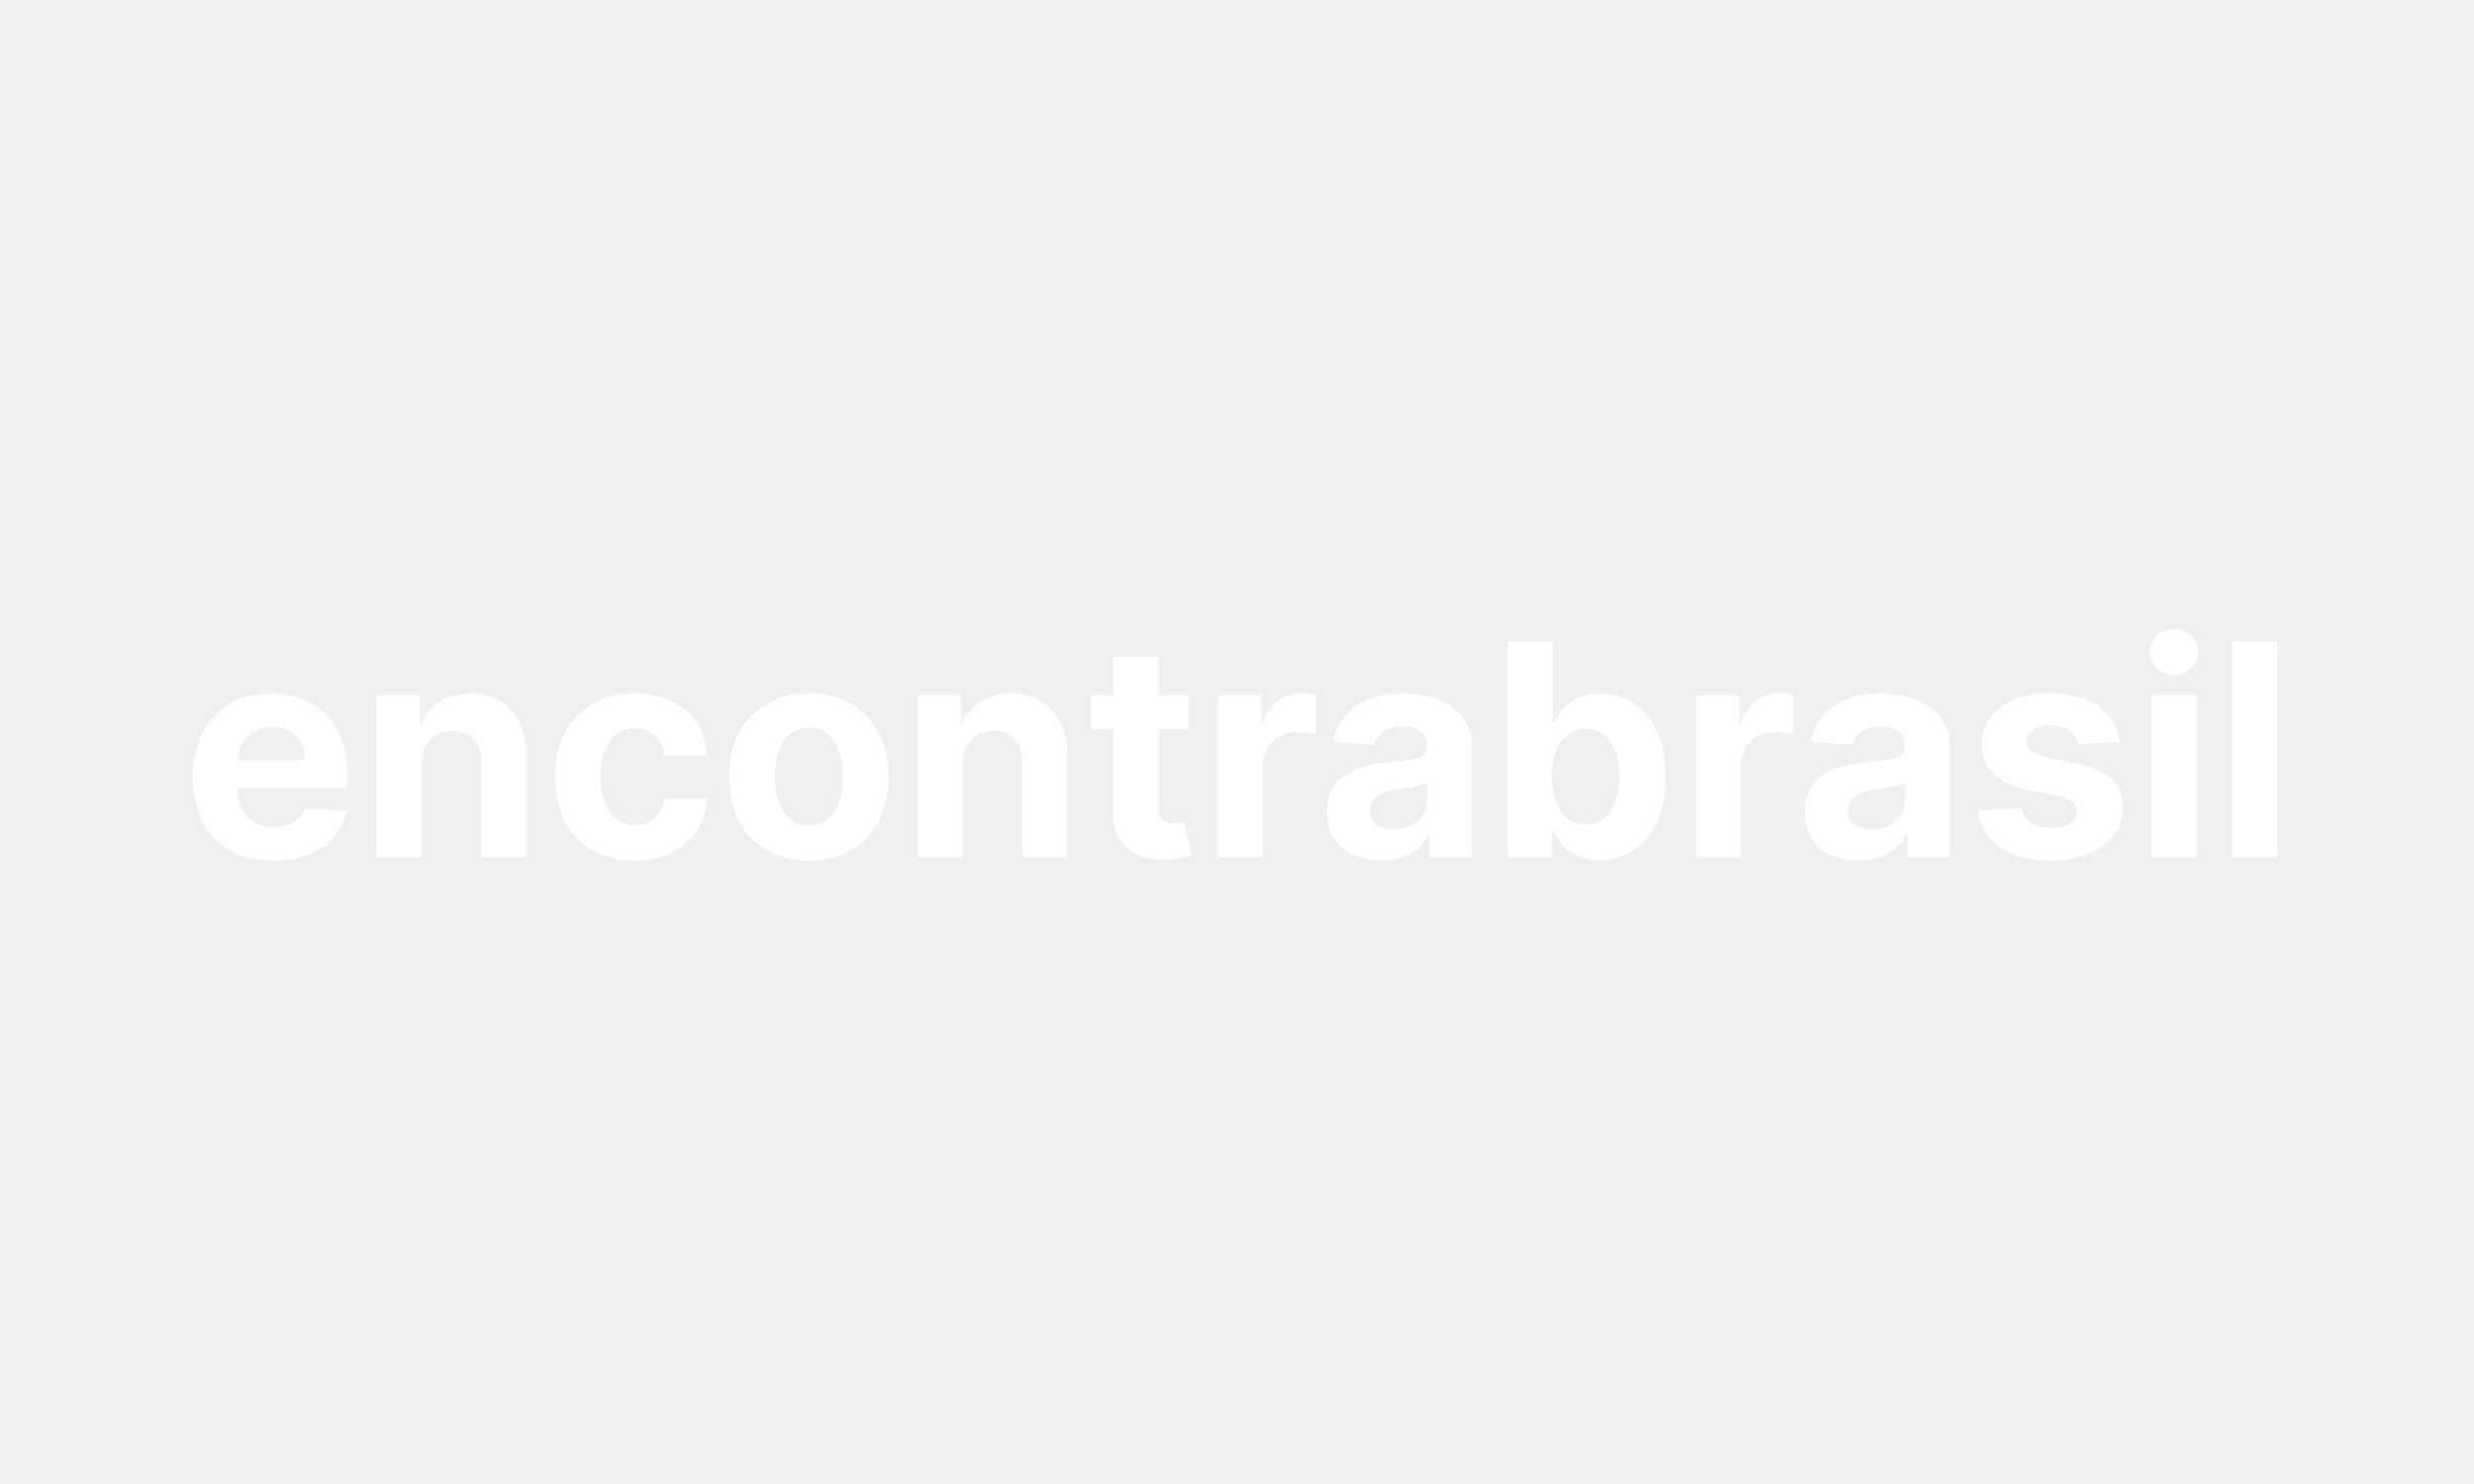
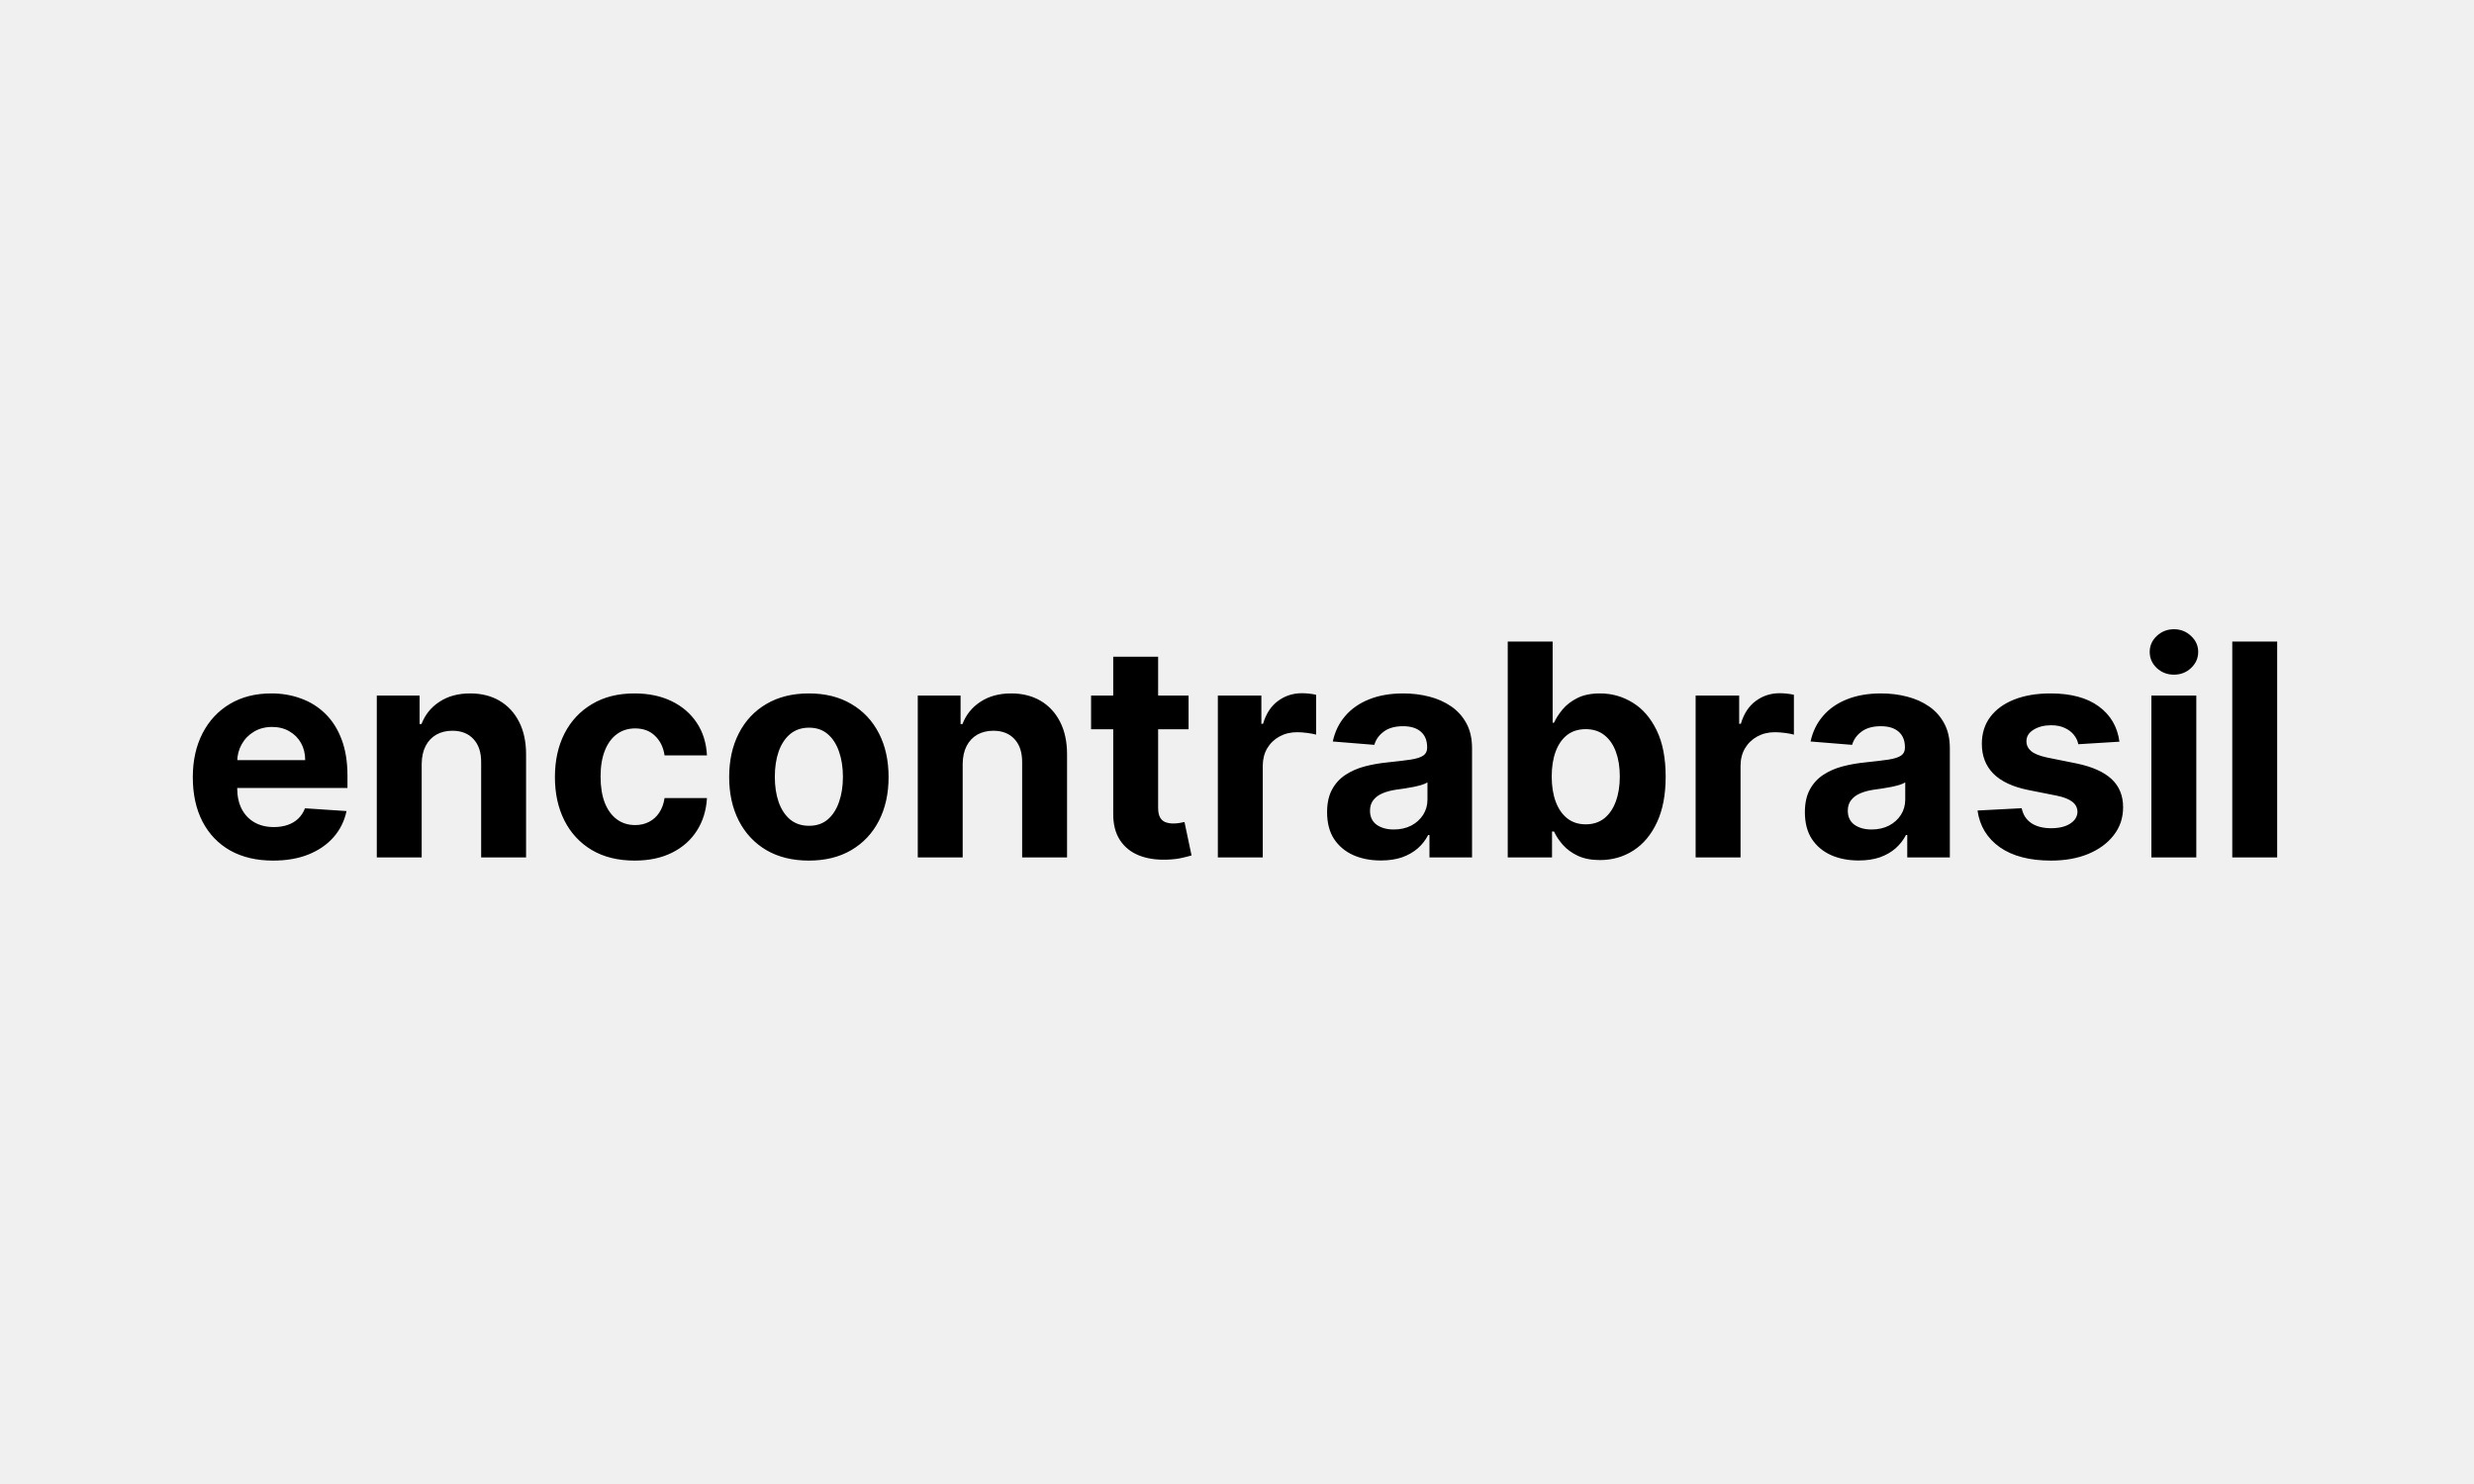
- <svg xmlns="http://www.w3.org/2000/svg" width="150" height="90" viewBox="0 0 150 90" fill="none">
-   <path d="M16.561 52.192C15.551 52.192 14.682 51.987 13.953 51.578C13.229 51.165 12.671 50.581 12.278 49.827C11.886 49.068 11.69 48.171 11.69 47.136C11.69 46.126 11.886 45.239 12.278 44.477C12.671 43.714 13.222 43.119 13.934 42.693C14.65 42.267 15.489 42.054 16.452 42.054C17.1 42.054 17.703 42.158 18.261 42.367C18.824 42.572 19.314 42.881 19.732 43.294C20.153 43.707 20.482 44.227 20.716 44.854C20.95 45.476 21.067 46.205 21.067 47.04V47.788H12.777V46.1H18.504C18.504 45.708 18.419 45.361 18.249 45.058C18.078 44.756 17.842 44.519 17.539 44.349C17.241 44.174 16.893 44.087 16.497 44.087C16.084 44.087 15.717 44.182 15.398 44.374C15.082 44.562 14.835 44.815 14.656 45.135C14.477 45.45 14.386 45.802 14.381 46.19V47.794C14.381 48.28 14.471 48.7 14.65 49.053C14.833 49.407 15.091 49.68 15.423 49.871C15.756 50.063 16.15 50.159 16.606 50.159C16.908 50.159 17.185 50.117 17.437 50.031C17.688 49.946 17.903 49.818 18.082 49.648C18.261 49.477 18.398 49.269 18.491 49.021L21.01 49.188C20.882 49.793 20.62 50.321 20.224 50.773C19.832 51.22 19.325 51.57 18.702 51.821C18.084 52.068 17.371 52.192 16.561 52.192ZM25.567 46.324V52H22.845V42.182H25.44V43.914H25.555C25.772 43.343 26.136 42.891 26.648 42.559C27.159 42.222 27.779 42.054 28.508 42.054C29.19 42.054 29.784 42.203 30.291 42.501C30.798 42.8 31.192 43.226 31.474 43.78C31.755 44.33 31.896 44.986 31.896 45.749V52H29.173V46.234C29.177 45.633 29.023 45.165 28.712 44.828C28.401 44.487 27.973 44.317 27.428 44.317C27.061 44.317 26.737 44.396 26.456 44.553C26.179 44.711 25.962 44.941 25.804 45.244C25.651 45.542 25.572 45.902 25.567 46.324ZM38.478 52.192C37.472 52.192 36.607 51.979 35.883 51.553C35.163 51.122 34.608 50.526 34.221 49.763C33.837 49 33.645 48.122 33.645 47.129C33.645 46.124 33.839 45.242 34.227 44.483C34.619 43.72 35.175 43.126 35.895 42.7C36.616 42.269 37.472 42.054 38.465 42.054C39.322 42.054 40.072 42.209 40.715 42.521C41.358 42.832 41.868 43.269 42.243 43.831C42.618 44.394 42.824 45.054 42.863 45.812H40.293C40.221 45.322 40.029 44.928 39.718 44.63C39.411 44.327 39.008 44.176 38.51 44.176C38.088 44.176 37.719 44.291 37.404 44.521C37.093 44.747 36.85 45.077 36.675 45.512C36.501 45.947 36.413 46.473 36.413 47.091C36.413 47.717 36.498 48.25 36.669 48.689C36.844 49.128 37.089 49.462 37.404 49.693C37.719 49.923 38.088 50.038 38.51 50.038C38.821 50.038 39.1 49.974 39.347 49.846C39.599 49.718 39.805 49.533 39.967 49.29C40.133 49.043 40.242 48.746 40.293 48.401H42.863C42.82 49.151 42.616 49.812 42.249 50.383C41.887 50.95 41.386 51.393 40.747 51.712C40.108 52.032 39.351 52.192 38.478 52.192ZM49.042 52.192C48.049 52.192 47.191 51.981 46.466 51.559C45.746 51.133 45.19 50.541 44.798 49.782C44.406 49.019 44.21 48.135 44.21 47.129C44.21 46.115 44.406 45.229 44.798 44.47C45.19 43.707 45.746 43.115 46.466 42.693C47.191 42.267 48.049 42.054 49.042 42.054C50.035 42.054 50.892 42.267 51.612 42.693C52.336 43.115 52.895 43.707 53.287 44.47C53.679 45.229 53.875 46.115 53.875 47.129C53.875 48.135 53.679 49.019 53.287 49.782C52.895 50.541 52.336 51.133 51.612 51.559C50.892 51.981 50.035 52.192 49.042 52.192ZM49.055 50.082C49.507 50.082 49.884 49.955 50.186 49.699C50.489 49.439 50.717 49.085 50.87 48.638C51.028 48.19 51.107 47.681 51.107 47.11C51.107 46.539 51.028 46.03 50.87 45.582C50.717 45.135 50.489 44.781 50.186 44.521C49.884 44.261 49.507 44.131 49.055 44.131C48.599 44.131 48.216 44.261 47.904 44.521C47.598 44.781 47.365 45.135 47.208 45.582C47.054 46.03 46.978 46.539 46.978 47.11C46.978 47.681 47.054 48.19 47.208 48.638C47.365 49.085 47.598 49.439 47.904 49.699C48.216 49.955 48.599 50.082 49.055 50.082ZM58.368 46.324V52H55.645V42.182H58.24V43.914H58.355C58.573 43.343 58.937 42.891 59.449 42.559C59.96 42.222 60.58 42.054 61.309 42.054C61.99 42.054 62.585 42.203 63.092 42.501C63.599 42.8 63.993 43.226 64.275 43.78C64.556 44.33 64.696 44.986 64.696 45.749V52H61.973V46.234C61.978 45.633 61.824 45.165 61.513 44.828C61.202 44.487 60.774 44.317 60.228 44.317C59.862 44.317 59.538 44.396 59.257 44.553C58.98 44.711 58.762 44.941 58.605 45.244C58.451 45.542 58.373 45.902 58.368 46.324ZM72.065 42.182V44.227H66.152V42.182H72.065ZM67.495 39.83H70.218V48.983C70.218 49.234 70.256 49.43 70.333 49.571C70.409 49.707 70.516 49.803 70.652 49.859C70.793 49.914 70.955 49.942 71.138 49.942C71.266 49.942 71.394 49.931 71.522 49.91C71.649 49.884 71.747 49.865 71.816 49.852L72.244 51.879C72.107 51.921 71.916 51.97 71.668 52.026C71.421 52.085 71.121 52.121 70.767 52.134C70.111 52.16 69.536 52.072 69.041 51.872C68.551 51.672 68.17 51.361 67.897 50.939C67.624 50.517 67.49 49.984 67.495 49.341V39.83ZM73.839 52V42.182H76.478V43.895H76.581C76.76 43.285 77.06 42.825 77.482 42.514C77.904 42.199 78.39 42.041 78.939 42.041C79.076 42.041 79.223 42.05 79.38 42.067C79.538 42.084 79.677 42.107 79.796 42.137V44.553C79.668 44.515 79.491 44.481 79.265 44.451C79.04 44.421 78.833 44.406 78.645 44.406C78.245 44.406 77.887 44.494 77.572 44.668C77.26 44.839 77.013 45.077 76.83 45.384C76.651 45.691 76.562 46.045 76.562 46.445V52H73.839ZM83.722 52.185C83.096 52.185 82.538 52.077 82.048 51.859C81.558 51.638 81.17 51.312 80.884 50.881C80.603 50.447 80.462 49.906 80.462 49.258C80.462 48.712 80.562 48.254 80.763 47.883C80.963 47.513 81.236 47.215 81.581 46.989C81.926 46.763 82.318 46.592 82.757 46.477C83.2 46.362 83.665 46.281 84.151 46.234C84.722 46.175 85.182 46.119 85.531 46.068C85.881 46.013 86.134 45.932 86.292 45.825C86.45 45.719 86.528 45.561 86.528 45.352V45.314C86.528 44.909 86.401 44.596 86.145 44.374C85.894 44.153 85.535 44.042 85.071 44.042C84.581 44.042 84.191 44.151 83.901 44.368C83.612 44.581 83.42 44.849 83.326 45.173L80.808 44.969C80.935 44.372 81.187 43.856 81.562 43.422C81.937 42.983 82.421 42.646 83.013 42.412C83.609 42.173 84.3 42.054 85.084 42.054C85.629 42.054 86.151 42.118 86.65 42.246C87.153 42.374 87.598 42.572 87.986 42.84C88.378 43.109 88.687 43.454 88.913 43.876C89.138 44.293 89.251 44.794 89.251 45.378V52H86.669V50.639H86.592C86.435 50.945 86.224 51.216 85.96 51.45C85.695 51.68 85.378 51.861 85.007 51.994C84.636 52.121 84.208 52.185 83.722 52.185ZM84.502 50.306C84.903 50.306 85.256 50.227 85.563 50.07C85.87 49.908 86.111 49.69 86.285 49.418C86.46 49.145 86.548 48.836 86.548 48.491V47.449C86.462 47.504 86.345 47.555 86.196 47.602C86.051 47.645 85.887 47.685 85.704 47.724C85.521 47.758 85.337 47.79 85.154 47.82C84.971 47.845 84.805 47.869 84.656 47.89C84.336 47.937 84.057 48.011 83.818 48.114C83.579 48.216 83.394 48.354 83.262 48.529C83.13 48.7 83.064 48.913 83.064 49.168C83.064 49.539 83.198 49.822 83.467 50.019C83.739 50.21 84.085 50.306 84.502 50.306ZM91.415 52V38.909H94.138V43.831H94.221C94.341 43.567 94.513 43.298 94.739 43.026C94.969 42.749 95.267 42.519 95.634 42.335C96.005 42.148 96.465 42.054 97.015 42.054C97.731 42.054 98.391 42.242 98.996 42.617C99.601 42.987 100.085 43.548 100.447 44.298C100.809 45.043 100.99 45.979 100.99 47.104C100.99 48.199 100.814 49.124 100.46 49.878C100.11 50.628 99.633 51.197 99.028 51.584C98.427 51.968 97.754 52.16 97.008 52.16C96.48 52.16 96.03 52.072 95.659 51.898C95.293 51.723 94.993 51.504 94.758 51.239C94.524 50.971 94.345 50.7 94.221 50.428H94.1V52H91.415ZM94.081 47.091C94.081 47.675 94.162 48.184 94.323 48.619C94.485 49.053 94.72 49.392 95.027 49.635C95.334 49.874 95.706 49.993 96.145 49.993C96.588 49.993 96.963 49.871 97.27 49.629C97.577 49.381 97.809 49.041 97.967 48.606C98.129 48.167 98.21 47.662 98.21 47.091C98.21 46.524 98.131 46.026 97.973 45.595C97.816 45.165 97.584 44.828 97.277 44.585C96.97 44.342 96.593 44.221 96.145 44.221C95.702 44.221 95.327 44.338 95.02 44.572C94.718 44.807 94.485 45.139 94.323 45.57C94.162 46 94.081 46.507 94.081 47.091ZM102.807 52V42.182H105.447V43.895H105.55C105.729 43.285 106.029 42.825 106.451 42.514C106.873 42.199 107.358 42.041 107.908 42.041C108.045 42.041 108.192 42.05 108.349 42.067C108.507 42.084 108.645 42.107 108.765 42.137V44.553C108.637 44.515 108.46 44.481 108.234 44.451C108.008 44.421 107.802 44.406 107.614 44.406C107.214 44.406 106.856 44.494 106.54 44.668C106.229 44.839 105.982 45.077 105.799 45.384C105.62 45.691 105.53 46.045 105.53 46.445V52H102.807ZM112.691 52.185C112.065 52.185 111.506 52.077 111.016 51.859C110.526 51.638 110.138 51.312 109.853 50.881C109.572 50.447 109.431 49.906 109.431 49.258C109.431 48.712 109.531 48.254 109.732 47.883C109.932 47.513 110.205 47.215 110.55 46.989C110.895 46.763 111.287 46.592 111.726 46.477C112.169 46.362 112.634 46.281 113.119 46.234C113.69 46.175 114.151 46.119 114.5 46.068C114.849 46.013 115.103 45.932 115.261 45.825C115.418 45.719 115.497 45.561 115.497 45.352V45.314C115.497 44.909 115.369 44.596 115.114 44.374C114.862 44.153 114.504 44.042 114.04 44.042C113.55 44.042 113.16 44.151 112.87 44.368C112.58 44.581 112.388 44.849 112.295 45.173L109.776 44.969C109.904 44.372 110.156 43.856 110.531 43.422C110.906 42.983 111.389 42.646 111.982 42.412C112.578 42.173 113.268 42.054 114.053 42.054C114.598 42.054 115.12 42.118 115.619 42.246C116.121 42.374 116.567 42.572 116.955 42.84C117.347 43.109 117.656 43.454 117.881 43.876C118.107 44.293 118.22 44.794 118.22 45.378V52H115.638V50.639H115.561C115.403 50.945 115.192 51.216 114.928 51.45C114.664 51.68 114.347 51.861 113.976 51.994C113.605 52.121 113.177 52.185 112.691 52.185ZM113.471 50.306C113.871 50.306 114.225 50.227 114.532 50.07C114.839 49.908 115.08 49.69 115.254 49.418C115.429 49.145 115.516 48.836 115.516 48.491V47.449C115.431 47.504 115.314 47.555 115.165 47.602C115.02 47.645 114.856 47.685 114.673 47.724C114.489 47.758 114.306 47.79 114.123 47.82C113.94 47.845 113.773 47.869 113.624 47.89C113.305 47.937 113.026 48.011 112.787 48.114C112.548 48.216 112.363 48.354 112.231 48.529C112.099 48.7 112.033 48.913 112.033 49.168C112.033 49.539 112.167 49.822 112.435 50.019C112.708 50.21 113.053 50.306 113.471 50.306ZM128.502 44.981L126.009 45.135C125.966 44.922 125.875 44.73 125.734 44.56C125.593 44.385 125.408 44.246 125.178 44.144C124.952 44.038 124.681 43.984 124.366 43.984C123.944 43.984 123.588 44.074 123.299 44.253C123.009 44.428 122.864 44.662 122.864 44.956C122.864 45.19 122.958 45.389 123.145 45.55C123.333 45.712 123.654 45.842 124.11 45.94L125.887 46.298C126.842 46.494 127.554 46.81 128.022 47.244C128.491 47.679 128.725 48.25 128.725 48.957C128.725 49.601 128.536 50.166 128.157 50.651C127.782 51.137 127.266 51.516 126.61 51.789C125.958 52.057 125.206 52.192 124.353 52.192C123.054 52.192 122.018 51.921 121.247 51.38C120.48 50.834 120.03 50.093 119.898 49.156L122.576 49.015C122.657 49.411 122.853 49.714 123.164 49.923C123.475 50.127 123.874 50.229 124.36 50.229C124.837 50.229 125.221 50.138 125.51 49.955C125.804 49.767 125.953 49.526 125.958 49.232C125.953 48.985 125.849 48.783 125.645 48.625C125.44 48.463 125.125 48.34 124.699 48.254L122.998 47.916C122.039 47.724 121.326 47.391 120.857 46.918C120.392 46.445 120.16 45.842 120.16 45.109C120.16 44.479 120.331 43.935 120.672 43.479C121.017 43.023 121.5 42.672 122.123 42.425C122.749 42.178 123.482 42.054 124.321 42.054C125.561 42.054 126.537 42.316 127.249 42.84C127.965 43.364 128.382 44.078 128.502 44.981ZM130.44 52V42.182H133.163V52H130.44ZM131.808 40.916C131.403 40.916 131.056 40.782 130.766 40.514C130.481 40.241 130.338 39.915 130.338 39.535C130.338 39.16 130.481 38.839 130.766 38.57C131.056 38.298 131.403 38.161 131.808 38.161C132.213 38.161 132.558 38.298 132.844 38.57C133.133 38.839 133.278 39.16 133.278 39.535C133.278 39.915 133.133 40.241 132.844 40.514C132.558 40.782 132.213 40.916 131.808 40.916ZM138.067 38.909V52H135.344V38.909H138.067Z" fill="white" />
+ <svg xmlns="http://www.w3.org/2000/svg" width="150" height="90" viewBox="0 0 150 90">
+   <path d="M16.561 52.192C15.551 52.192 14.682 51.987 13.953 51.578C13.229 51.165 12.671 50.581 12.278 49.827C11.886 49.068 11.69 48.171 11.69 47.136C11.69 46.126 11.886 45.239 12.278 44.477C12.671 43.714 13.222 43.119 13.934 42.693C14.65 42.267 15.489 42.054 16.452 42.054C17.1 42.054 17.703 42.158 18.261 42.367C18.824 42.572 19.314 42.881 19.732 43.294C20.153 43.707 20.482 44.227 20.716 44.854C20.95 45.476 21.067 46.205 21.067 47.04V47.788H12.777V46.1H18.504C18.504 45.708 18.419 45.361 18.249 45.058C18.078 44.756 17.842 44.519 17.539 44.349C17.241 44.174 16.893 44.087 16.497 44.087C16.084 44.087 15.717 44.182 15.398 44.374C15.082 44.562 14.835 44.815 14.656 45.135C14.477 45.45 14.386 45.802 14.381 46.19V47.794C14.381 48.28 14.471 48.7 14.65 49.053C14.833 49.407 15.091 49.68 15.423 49.871C15.756 50.063 16.15 50.159 16.606 50.159C16.908 50.159 17.185 50.117 17.437 50.031C17.688 49.946 17.903 49.818 18.082 49.648C18.261 49.477 18.398 49.269 18.491 49.021L21.01 49.188C20.882 49.793 20.62 50.321 20.224 50.773C19.832 51.22 19.325 51.57 18.702 51.821C18.084 52.068 17.371 52.192 16.561 52.192ZM25.567 46.324V52H22.845V42.182H25.44V43.914H25.555C25.772 43.343 26.136 42.891 26.648 42.559C27.159 42.222 27.779 42.054 28.508 42.054C29.19 42.054 29.784 42.203 30.291 42.501C30.798 42.8 31.192 43.226 31.474 43.78C31.755 44.33 31.896 44.986 31.896 45.749V52H29.173V46.234C29.177 45.633 29.023 45.165 28.712 44.828C28.401 44.487 27.973 44.317 27.428 44.317C27.061 44.317 26.737 44.396 26.456 44.553C26.179 44.711 25.962 44.941 25.804 45.244C25.651 45.542 25.572 45.902 25.567 46.324ZM38.478 52.192C37.472 52.192 36.607 51.979 35.883 51.553C35.163 51.122 34.608 50.526 34.221 49.763C33.837 49 33.645 48.122 33.645 47.129C33.645 46.124 33.839 45.242 34.227 44.483C34.619 43.72 35.175 43.126 35.895 42.7C36.616 42.269 37.472 42.054 38.465 42.054C39.322 42.054 40.072 42.209 40.715 42.521C41.358 42.832 41.868 43.269 42.243 43.831C42.618 44.394 42.824 45.054 42.863 45.812H40.293C40.221 45.322 40.029 44.928 39.718 44.63C39.411 44.327 39.008 44.176 38.51 44.176C38.088 44.176 37.719 44.291 37.404 44.521C37.093 44.747 36.85 45.077 36.675 45.512C36.501 45.947 36.413 46.473 36.413 47.091C36.413 47.717 36.498 48.25 36.669 48.689C36.844 49.128 37.089 49.462 37.404 49.693C37.719 49.923 38.088 50.038 38.51 50.038C38.821 50.038 39.1 49.974 39.347 49.846C39.599 49.718 39.805 49.533 39.967 49.29C40.133 49.043 40.242 48.746 40.293 48.401H42.863C42.82 49.151 42.616 49.812 42.249 50.383C41.887 50.95 41.386 51.393 40.747 51.712C40.108 52.032 39.351 52.192 38.478 52.192ZM49.042 52.192C48.049 52.192 47.191 51.981 46.466 51.559C45.746 51.133 45.19 50.541 44.798 49.782C44.406 49.019 44.21 48.135 44.21 47.129C44.21 46.115 44.406 45.229 44.798 44.47C45.19 43.707 45.746 43.115 46.466 42.693C47.191 42.267 48.049 42.054 49.042 42.054C50.035 42.054 50.892 42.267 51.612 42.693C52.336 43.115 52.895 43.707 53.287 44.47C53.679 45.229 53.875 46.115 53.875 47.129C53.875 48.135 53.679 49.019 53.287 49.782C52.895 50.541 52.336 51.133 51.612 51.559C50.892 51.981 50.035 52.192 49.042 52.192ZM49.055 50.082C49.507 50.082 49.884 49.955 50.186 49.699C50.489 49.439 50.717 49.085 50.87 48.638C51.028 48.19 51.107 47.681 51.107 47.11C51.107 46.539 51.028 46.03 50.87 45.582C50.717 45.135 50.489 44.781 50.186 44.521C49.884 44.261 49.507 44.131 49.055 44.131C48.599 44.131 48.216 44.261 47.904 44.521C47.598 44.781 47.365 45.135 47.208 45.582C47.054 46.03 46.978 46.539 46.978 47.11C46.978 47.681 47.054 48.19 47.208 48.638C47.365 49.085 47.598 49.439 47.904 49.699C48.216 49.955 48.599 50.082 49.055 50.082ZM58.368 46.324V52H55.645V42.182H58.24V43.914H58.355C58.573 43.343 58.937 42.891 59.449 42.559C59.96 42.222 60.58 42.054 61.309 42.054C61.99 42.054 62.585 42.203 63.092 42.501C63.599 42.8 63.993 43.226 64.275 43.78C64.556 44.33 64.696 44.986 64.696 45.749V52H61.973V46.234C61.978 45.633 61.824 45.165 61.513 44.828C61.202 44.487 60.774 44.317 60.228 44.317C59.862 44.317 59.538 44.396 59.257 44.553C58.98 44.711 58.762 44.941 58.605 45.244C58.451 45.542 58.373 45.902 58.368 46.324ZM72.065 42.182V44.227H66.152V42.182H72.065ZM67.495 39.83H70.218V48.983C70.218 49.234 70.256 49.43 70.333 49.571C70.409 49.707 70.516 49.803 70.652 49.859C70.793 49.914 70.955 49.942 71.138 49.942C71.266 49.942 71.394 49.931 71.522 49.91C71.649 49.884 71.747 49.865 71.816 49.852L72.244 51.879C72.107 51.921 71.916 51.97 71.668 52.026C71.421 52.085 71.121 52.121 70.767 52.134C70.111 52.16 69.536 52.072 69.041 51.872C68.551 51.672 68.17 51.361 67.897 50.939C67.624 50.517 67.49 49.984 67.495 49.341V39.83ZM73.839 52V42.182H76.478V43.895H76.581C76.76 43.285 77.06 42.825 77.482 42.514C77.904 42.199 78.39 42.041 78.939 42.041C79.076 42.041 79.223 42.05 79.38 42.067C79.538 42.084 79.677 42.107 79.796 42.137V44.553C79.668 44.515 79.491 44.481 79.265 44.451C79.04 44.421 78.833 44.406 78.645 44.406C78.245 44.406 77.887 44.494 77.572 44.668C77.26 44.839 77.013 45.077 76.83 45.384C76.651 45.691 76.562 46.045 76.562 46.445V52H73.839ZM83.722 52.185C83.096 52.185 82.538 52.077 82.048 51.859C81.558 51.638 81.17 51.312 80.884 50.881C80.603 50.447 80.462 49.906 80.462 49.258C80.462 48.712 80.562 48.254 80.763 47.883C80.963 47.513 81.236 47.215 81.581 46.989C81.926 46.763 82.318 46.592 82.757 46.477C83.2 46.362 83.665 46.281 84.151 46.234C84.722 46.175 85.182 46.119 85.531 46.068C85.881 46.013 86.134 45.932 86.292 45.825C86.45 45.719 86.528 45.561 86.528 45.352V45.314C86.528 44.909 86.401 44.596 86.145 44.374C85.894 44.153 85.535 44.042 85.071 44.042C84.581 44.042 84.191 44.151 83.901 44.368C83.612 44.581 83.42 44.849 83.326 45.173L80.808 44.969C80.935 44.372 81.187 43.856 81.562 43.422C81.937 42.983 82.421 42.646 83.013 42.412C83.609 42.173 84.3 42.054 85.084 42.054C85.629 42.054 86.151 42.118 86.65 42.246C87.153 42.374 87.598 42.572 87.986 42.84C88.378 43.109 88.687 43.454 88.913 43.876C89.138 44.293 89.251 44.794 89.251 45.378V52H86.669V50.639H86.592C86.435 50.945 86.224 51.216 85.96 51.45C85.695 51.68 85.378 51.861 85.007 51.994C84.636 52.121 84.208 52.185 83.722 52.185ZM84.502 50.306C84.903 50.306 85.256 50.227 85.563 50.07C85.87 49.908 86.111 49.69 86.285 49.418C86.46 49.145 86.548 48.836 86.548 48.491V47.449C86.462 47.504 86.345 47.555 86.196 47.602C86.051 47.645 85.887 47.685 85.704 47.724C85.521 47.758 85.337 47.79 85.154 47.82C84.971 47.845 84.805 47.869 84.656 47.89C84.336 47.937 84.057 48.011 83.818 48.114C83.579 48.216 83.394 48.354 83.262 48.529C83.13 48.7 83.064 48.913 83.064 49.168C83.064 49.539 83.198 49.822 83.467 50.019C83.739 50.21 84.085 50.306 84.502 50.306ZM91.415 52V38.909H94.138V43.831H94.221C94.341 43.567 94.513 43.298 94.739 43.026C94.969 42.749 95.267 42.519 95.634 42.335C96.005 42.148 96.465 42.054 97.015 42.054C97.731 42.054 98.391 42.242 98.996 42.617C99.601 42.987 100.085 43.548 100.447 44.298C100.809 45.043 100.99 45.979 100.99 47.104C100.99 48.199 100.814 49.124 100.46 49.878C100.11 50.628 99.633 51.197 99.028 51.584C98.427 51.968 97.754 52.16 97.008 52.16C96.48 52.16 96.03 52.072 95.659 51.898C95.293 51.723 94.993 51.504 94.758 51.239C94.524 50.971 94.345 50.7 94.221 50.428H94.1V52H91.415ZM94.081 47.091C94.081 47.675 94.162 48.184 94.323 48.619C94.485 49.053 94.72 49.392 95.027 49.635C95.334 49.874 95.706 49.993 96.145 49.993C96.588 49.993 96.963 49.871 97.27 49.629C97.577 49.381 97.809 49.041 97.967 48.606C98.129 48.167 98.21 47.662 98.21 47.091C98.21 46.524 98.131 46.026 97.973 45.595C97.816 45.165 97.584 44.828 97.277 44.585C96.97 44.342 96.593 44.221 96.145 44.221C95.702 44.221 95.327 44.338 95.02 44.572C94.718 44.807 94.485 45.139 94.323 45.57C94.162 46 94.081 46.507 94.081 47.091ZM102.807 52V42.182H105.447V43.895H105.55C105.729 43.285 106.029 42.825 106.451 42.514C106.873 42.199 107.358 42.041 107.908 42.041C108.045 42.041 108.192 42.05 108.349 42.067C108.507 42.084 108.645 42.107 108.765 42.137V44.553C108.637 44.515 108.46 44.481 108.234 44.451C108.008 44.421 107.802 44.406 107.614 44.406C107.214 44.406 106.856 44.494 106.54 44.668C106.229 44.839 105.982 45.077 105.799 45.384C105.62 45.691 105.53 46.045 105.53 46.445V52H102.807ZM112.691 52.185C112.065 52.185 111.506 52.077 111.016 51.859C110.526 51.638 110.138 51.312 109.853 50.881C109.572 50.447 109.431 49.906 109.431 49.258C109.431 48.712 109.531 48.254 109.732 47.883C109.932 47.513 110.205 47.215 110.55 46.989C110.895 46.763 111.287 46.592 111.726 46.477C112.169 46.362 112.634 46.281 113.119 46.234C113.69 46.175 114.151 46.119 114.5 46.068C114.849 46.013 115.103 45.932 115.261 45.825C115.418 45.719 115.497 45.561 115.497 45.352V45.314C115.497 44.909 115.369 44.596 115.114 44.374C114.862 44.153 114.504 44.042 114.04 44.042C113.55 44.042 113.16 44.151 112.87 44.368C112.58 44.581 112.388 44.849 112.295 45.173L109.776 44.969C109.904 44.372 110.156 43.856 110.531 43.422C110.906 42.983 111.389 42.646 111.982 42.412C112.578 42.173 113.268 42.054 114.053 42.054C114.598 42.054 115.12 42.118 115.619 42.246C116.121 42.374 116.567 42.572 116.955 42.84C117.347 43.109 117.656 43.454 117.881 43.876C118.107 44.293 118.22 44.794 118.22 45.378V52H115.638V50.639H115.561C115.403 50.945 115.192 51.216 114.928 51.45C114.664 51.68 114.347 51.861 113.976 51.994C113.605 52.121 113.177 52.185 112.691 52.185ZM113.471 50.306C113.871 50.306 114.225 50.227 114.532 50.07C114.839 49.908 115.08 49.69 115.254 49.418C115.429 49.145 115.516 48.836 115.516 48.491V47.449C115.431 47.504 115.314 47.555 115.165 47.602C115.02 47.645 114.856 47.685 114.673 47.724C114.489 47.758 114.306 47.79 114.123 47.82C113.94 47.845 113.773 47.869 113.624 47.89C113.305 47.937 113.026 48.011 112.787 48.114C112.548 48.216 112.363 48.354 112.231 48.529C112.099 48.7 112.033 48.913 112.033 49.168C112.033 49.539 112.167 49.822 112.435 50.019C112.708 50.21 113.053 50.306 113.471 50.306ZM128.502 44.981L126.009 45.135C125.966 44.922 125.875 44.73 125.734 44.56C125.593 44.385 125.408 44.246 125.178 44.144C124.952 44.038 124.681 43.984 124.366 43.984C123.944 43.984 123.588 44.074 123.299 44.253C123.009 44.428 122.864 44.662 122.864 44.956C122.864 45.19 122.958 45.389 123.145 45.55C123.333 45.712 123.654 45.842 124.11 45.94L125.887 46.298C126.842 46.494 127.554 46.81 128.022 47.244C128.491 47.679 128.725 48.25 128.725 48.957C128.725 49.601 128.536 50.166 128.157 50.651C127.782 51.137 127.266 51.516 126.61 51.789C125.958 52.057 125.206 52.192 124.353 52.192C123.054 52.192 122.018 51.921 121.247 51.38C120.48 50.834 120.03 50.093 119.898 49.156L122.576 49.015C122.657 49.411 122.853 49.714 123.164 49.923C123.475 50.127 123.874 50.229 124.36 50.229C124.837 50.229 125.221 50.138 125.51 49.955C125.804 49.767 125.953 49.526 125.958 49.232C125.953 48.985 125.849 48.783 125.645 48.625C125.44 48.463 125.125 48.34 124.699 48.254L122.998 47.916C122.039 47.724 121.326 47.391 120.857 46.918C120.392 46.445 120.16 45.842 120.16 45.109C120.16 44.479 120.331 43.935 120.672 43.479C121.017 43.023 121.5 42.672 122.123 42.425C122.749 42.178 123.482 42.054 124.321 42.054C125.561 42.054 126.537 42.316 127.249 42.84C127.965 43.364 128.382 44.078 128.502 44.981ZM130.44 52V42.182H133.163V52H130.44ZM131.808 40.916C131.403 40.916 131.056 40.782 130.766 40.514C130.481 40.241 130.338 39.915 130.338 39.535C130.338 39.16 130.481 38.839 130.766 38.57C131.056 38.298 131.403 38.161 131.808 38.161C132.213 38.161 132.558 38.298 132.844 38.57C133.133 38.839 133.278 39.16 133.278 39.535C133.278 39.915 133.133 40.241 132.844 40.514C132.558 40.782 132.213 40.916 131.808 40.916ZM138.067 38.909V52H135.344V38.909H138.067Z" />
</svg>
